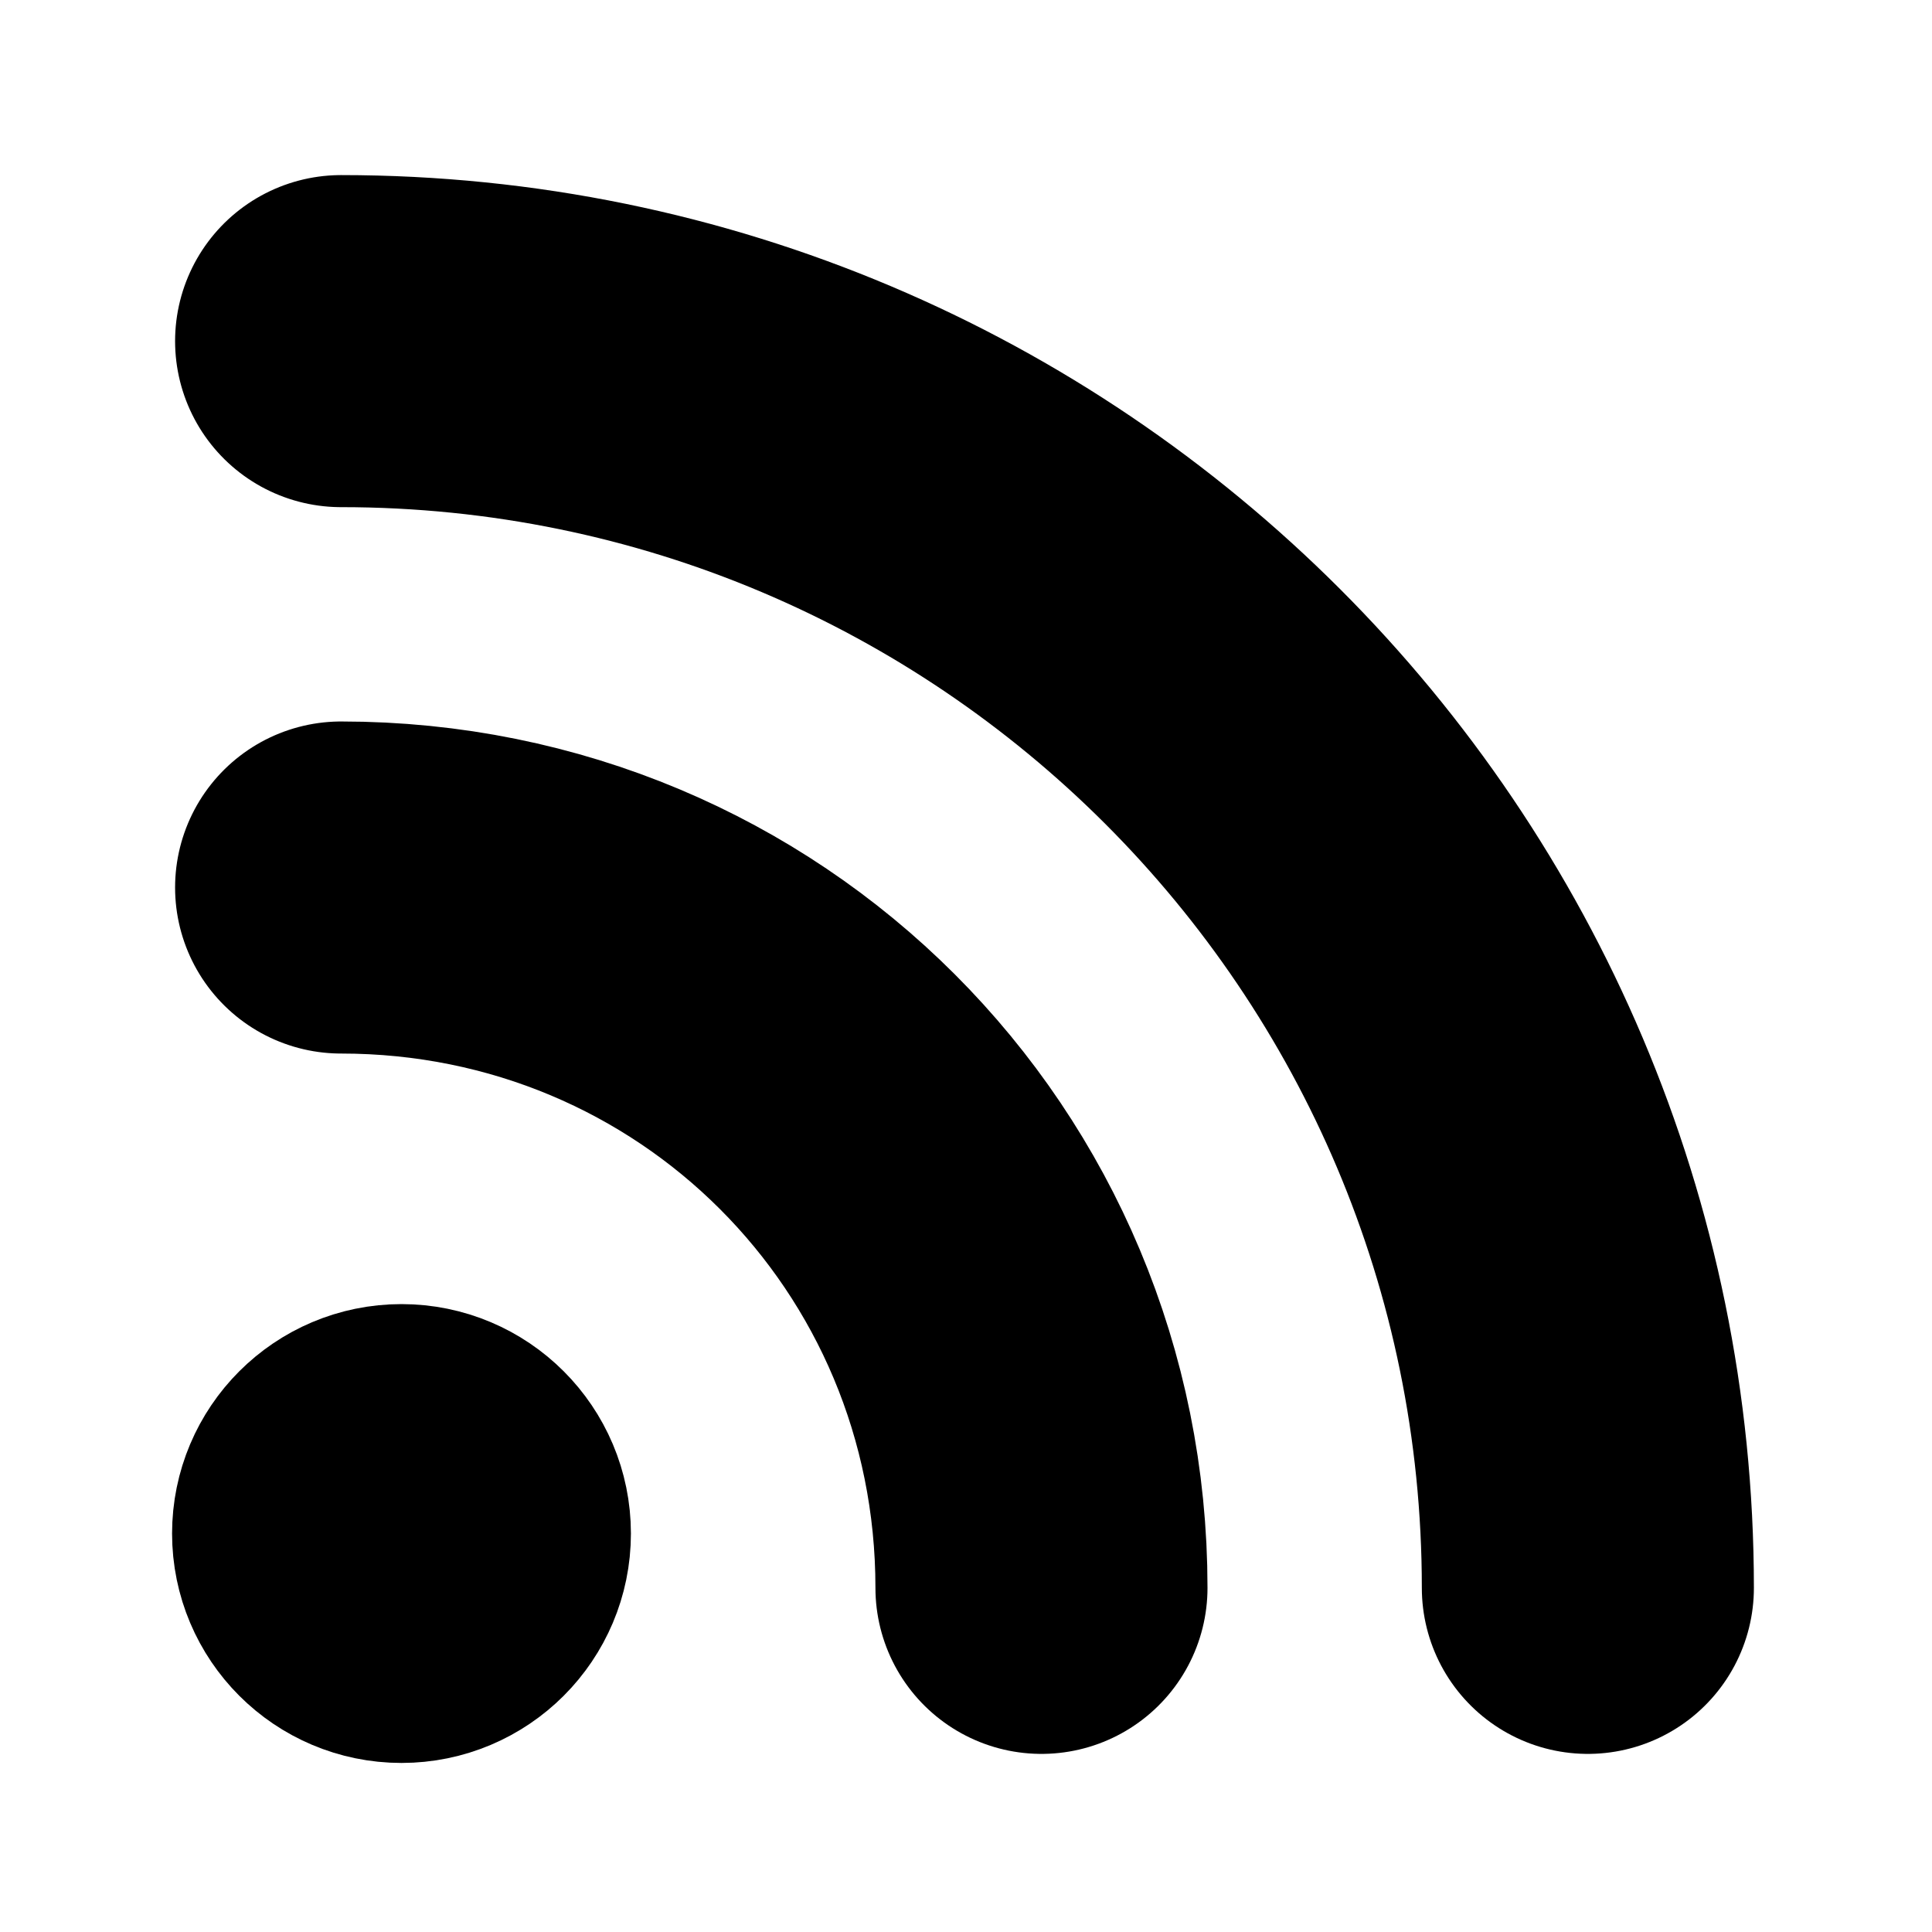
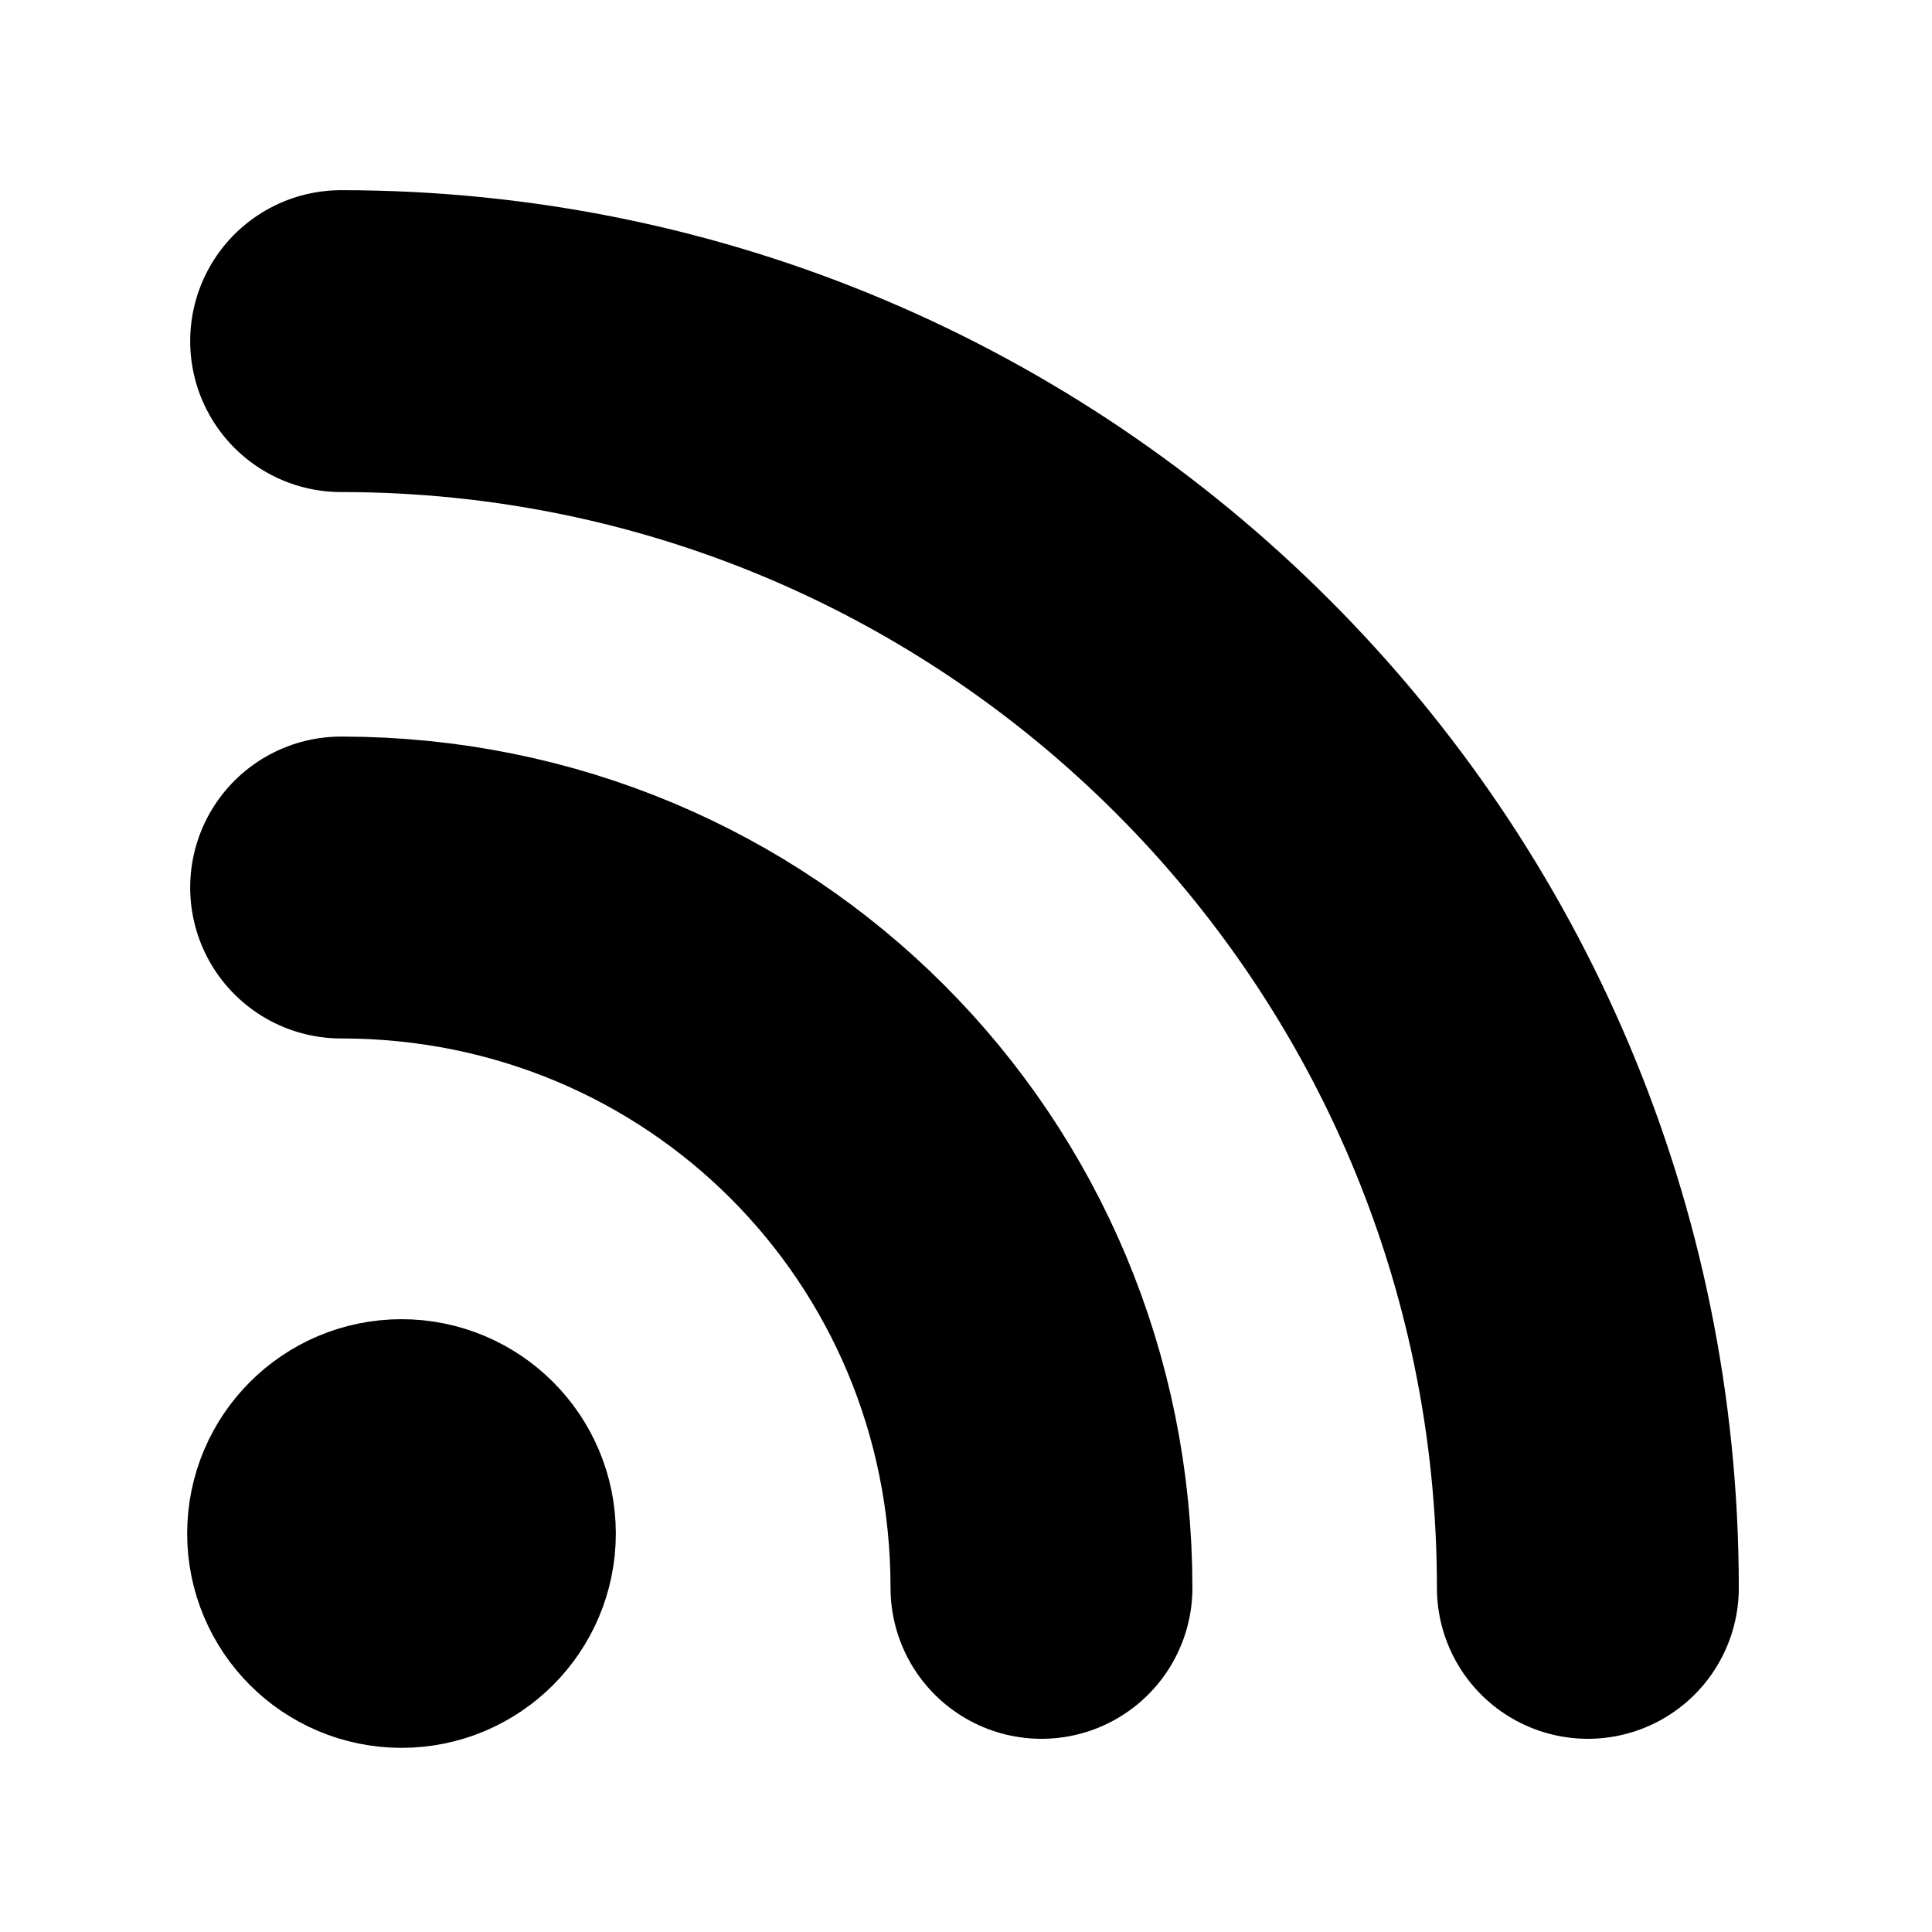
<svg xmlns="http://www.w3.org/2000/svg" width="64px" height="64px" viewBox="0 0 64 64" focusable="false">
-   <path fill="none" stroke="currentColor" stroke-width="11" stroke-linecap="round" stroke-linejoin="round" d="M11.3,29.4c12.9,0,23.2,10.3,23.2,23.2 M11.3,11.3c22.8,0,41.3,18.5,41.3,41.3" />
-   <circle fill="currentColor" stroke="currentColor" stroke-width="10" cx="13.3" cy="50.8" r="2.6" />
+   <path fill="none" stroke="currentColor" stroke-width="10" stroke-linecap="round" stroke-linejoin="round" d="M11.3,29.4c12.9,0,23.2,10.3,23.2,23.2 M11.3,11.3c22.8,0,41.3,18.5,41.3,41.3" />
+   <circle fill="currentColor" stroke="currentColor" stroke-width="9" cx="13.3" cy="50.8" r="2.6" />
</svg>
